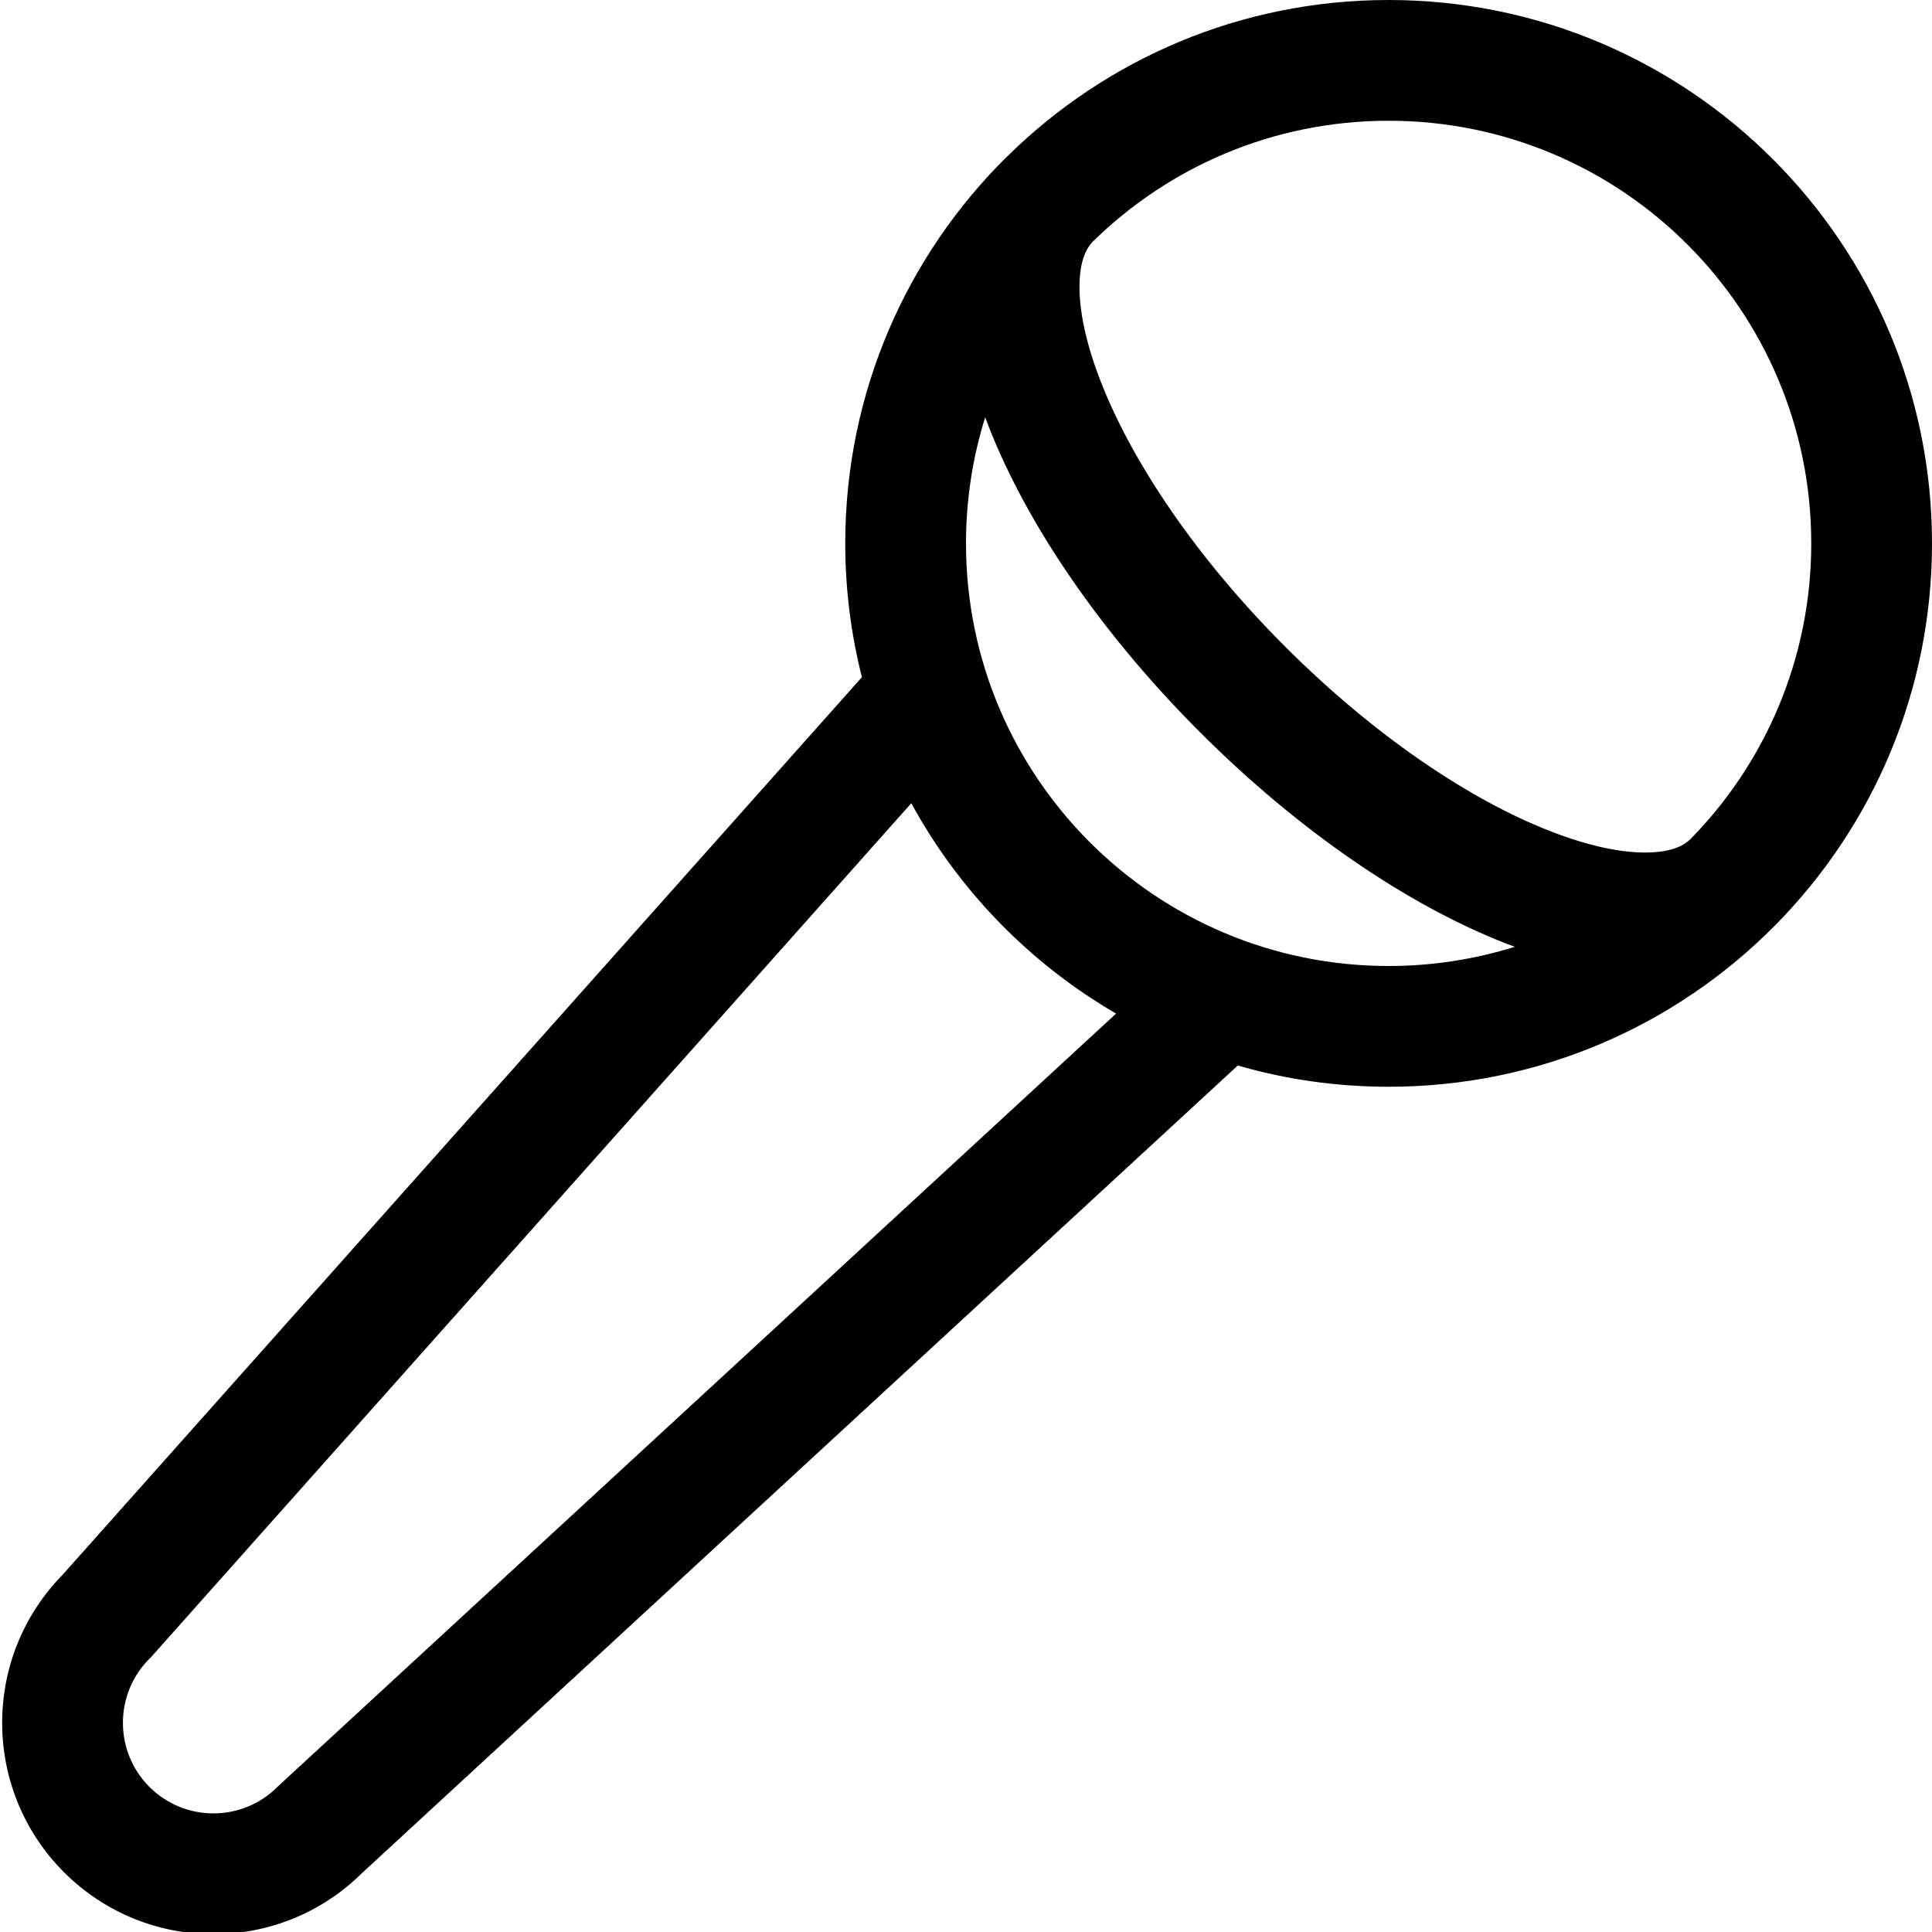
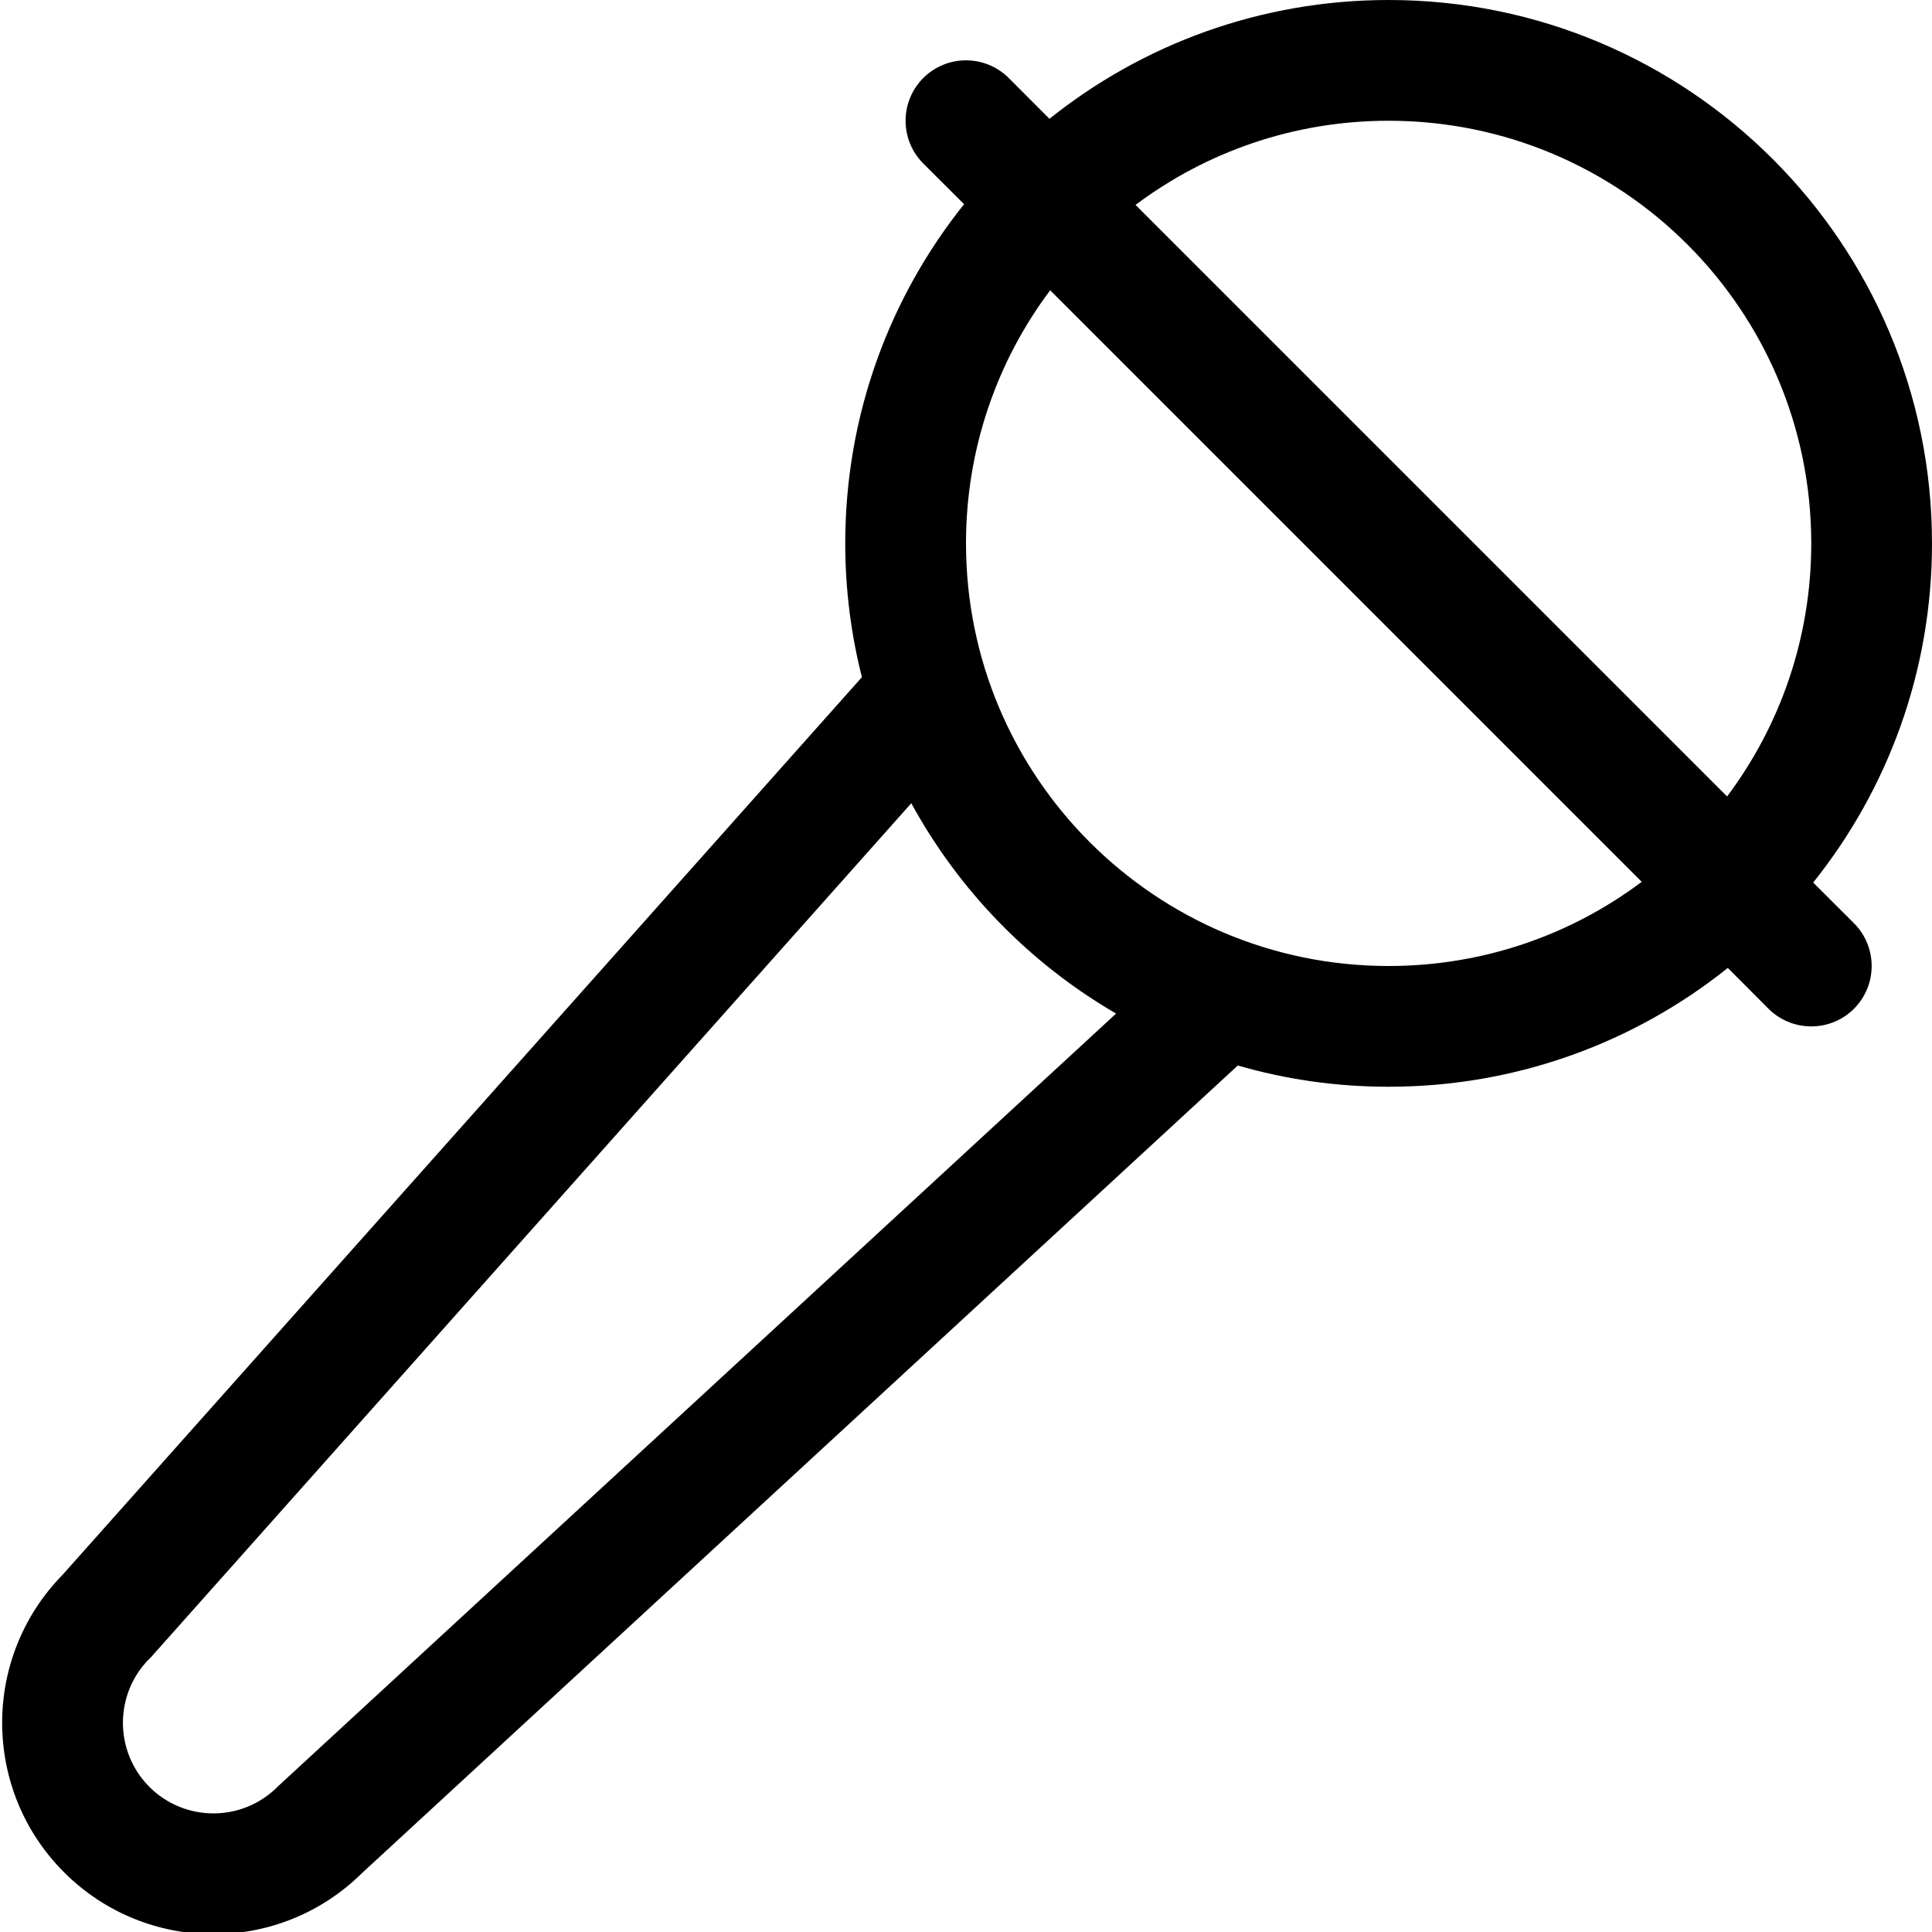
<svg xmlns="http://www.w3.org/2000/svg" width="16" height="16" viewBox="0 0 16 16">
-   <path fill-rule="evenodd" clip-rule="evenodd" d="M8.336 1.3C7.511 2.116 7 3.248 7 4.5C7 4.882 7.048 5.254 7.138 5.608L0.519 13.041C-0.153 13.726 -0.149 14.825 0.53 15.505C1.211 16.186 2.313 16.189 2.997 15.513L10.251 8.824C10.647 8.939 11.066 9 11.5 9C12.752 9 13.884 8.489 14.7 7.664C14.703 7.661 14.706 7.658 14.71 7.654C15.508 6.842 16 5.729 16 4.5C16 2.015 13.985 0 11.5 0C10.271 0 9.158 0.492 8.346 1.291C8.342 1.294 8.339 1.297 8.336 1.3ZM8.159 3.455C8.056 3.785 8 4.136 8 4.5C8 6.433 9.567 8 11.5 8C11.864 8 12.215 7.944 12.545 7.841C12.52 7.832 12.495 7.823 12.47 7.813C11.656 7.495 10.755 6.881 9.937 6.063C9.119 5.245 8.505 4.344 8.187 3.53C8.177 3.505 8.168 3.48 8.159 3.455ZM9.047 2.004C8.995 2.059 8.943 2.162 8.94 2.356C8.936 2.562 8.989 2.836 9.118 3.165C9.375 3.823 9.9 4.612 10.644 5.356C11.388 6.1 12.177 6.625 12.835 6.882C13.164 7.011 13.438 7.064 13.644 7.06C13.839 7.057 13.941 7.005 13.996 6.953C14.617 6.322 15 5.455 15 4.5C15 2.567 13.433 1 11.5 1C10.544 1 9.678 1.383 9.047 2.004ZM7.547 6.652C7.942 7.376 8.53 7.98 9.243 8.394L2.305 14.791L2.298 14.798C2.005 15.091 1.53 15.091 1.237 14.798C0.945 14.505 0.945 14.03 1.237 13.737L1.248 13.727L7.547 6.652Z" />
+   <path fill-rule="evenodd" clip-rule="evenodd" d="M8.697 2.404C8.259 2.988 8 3.714 8 4.5C8 6.433 9.567 8 11.5 8C12.286 8 13.012 7.741 13.596 7.303L8.697 2.404ZM7.984 1.691C7.368 2.461 7 3.437 7 4.5C7 4.882 7.048 5.254 7.138 5.608L0.519 13.041C-0.153 13.726 -0.149 14.825 0.53 15.505C1.211 16.186 2.313 16.189 2.997 15.513L10.251 8.824C10.647 8.939 11.066 9 11.5 9C12.562 9 13.539 8.632 14.309 8.016L14.646 8.354C14.842 8.549 15.158 8.549 15.354 8.354C15.549 8.158 15.549 7.842 15.354 7.646L15.016 7.309C15.632 6.539 16 5.563 16 4.5C16 2.015 13.985 0 11.5 0C10.438 0 9.461 0.368 8.691 0.984L8.354 0.646C8.158 0.451 7.842 0.451 7.646 0.646C7.451 0.842 7.451 1.158 7.646 1.354L7.984 1.691ZM9.404 1.697L14.303 6.596C14.741 6.012 15 5.286 15 4.5C15 2.567 13.433 1 11.5 1C10.714 1 9.988 1.259 9.404 1.697ZM7.547 6.652C7.942 7.376 8.53 7.98 9.243 8.394L2.305 14.791L2.298 14.798C2.005 15.091 1.53 15.091 1.237 14.798C0.945 14.505 0.945 14.03 1.237 13.737L1.248 13.727L7.547 6.652Z" />
</svg>
